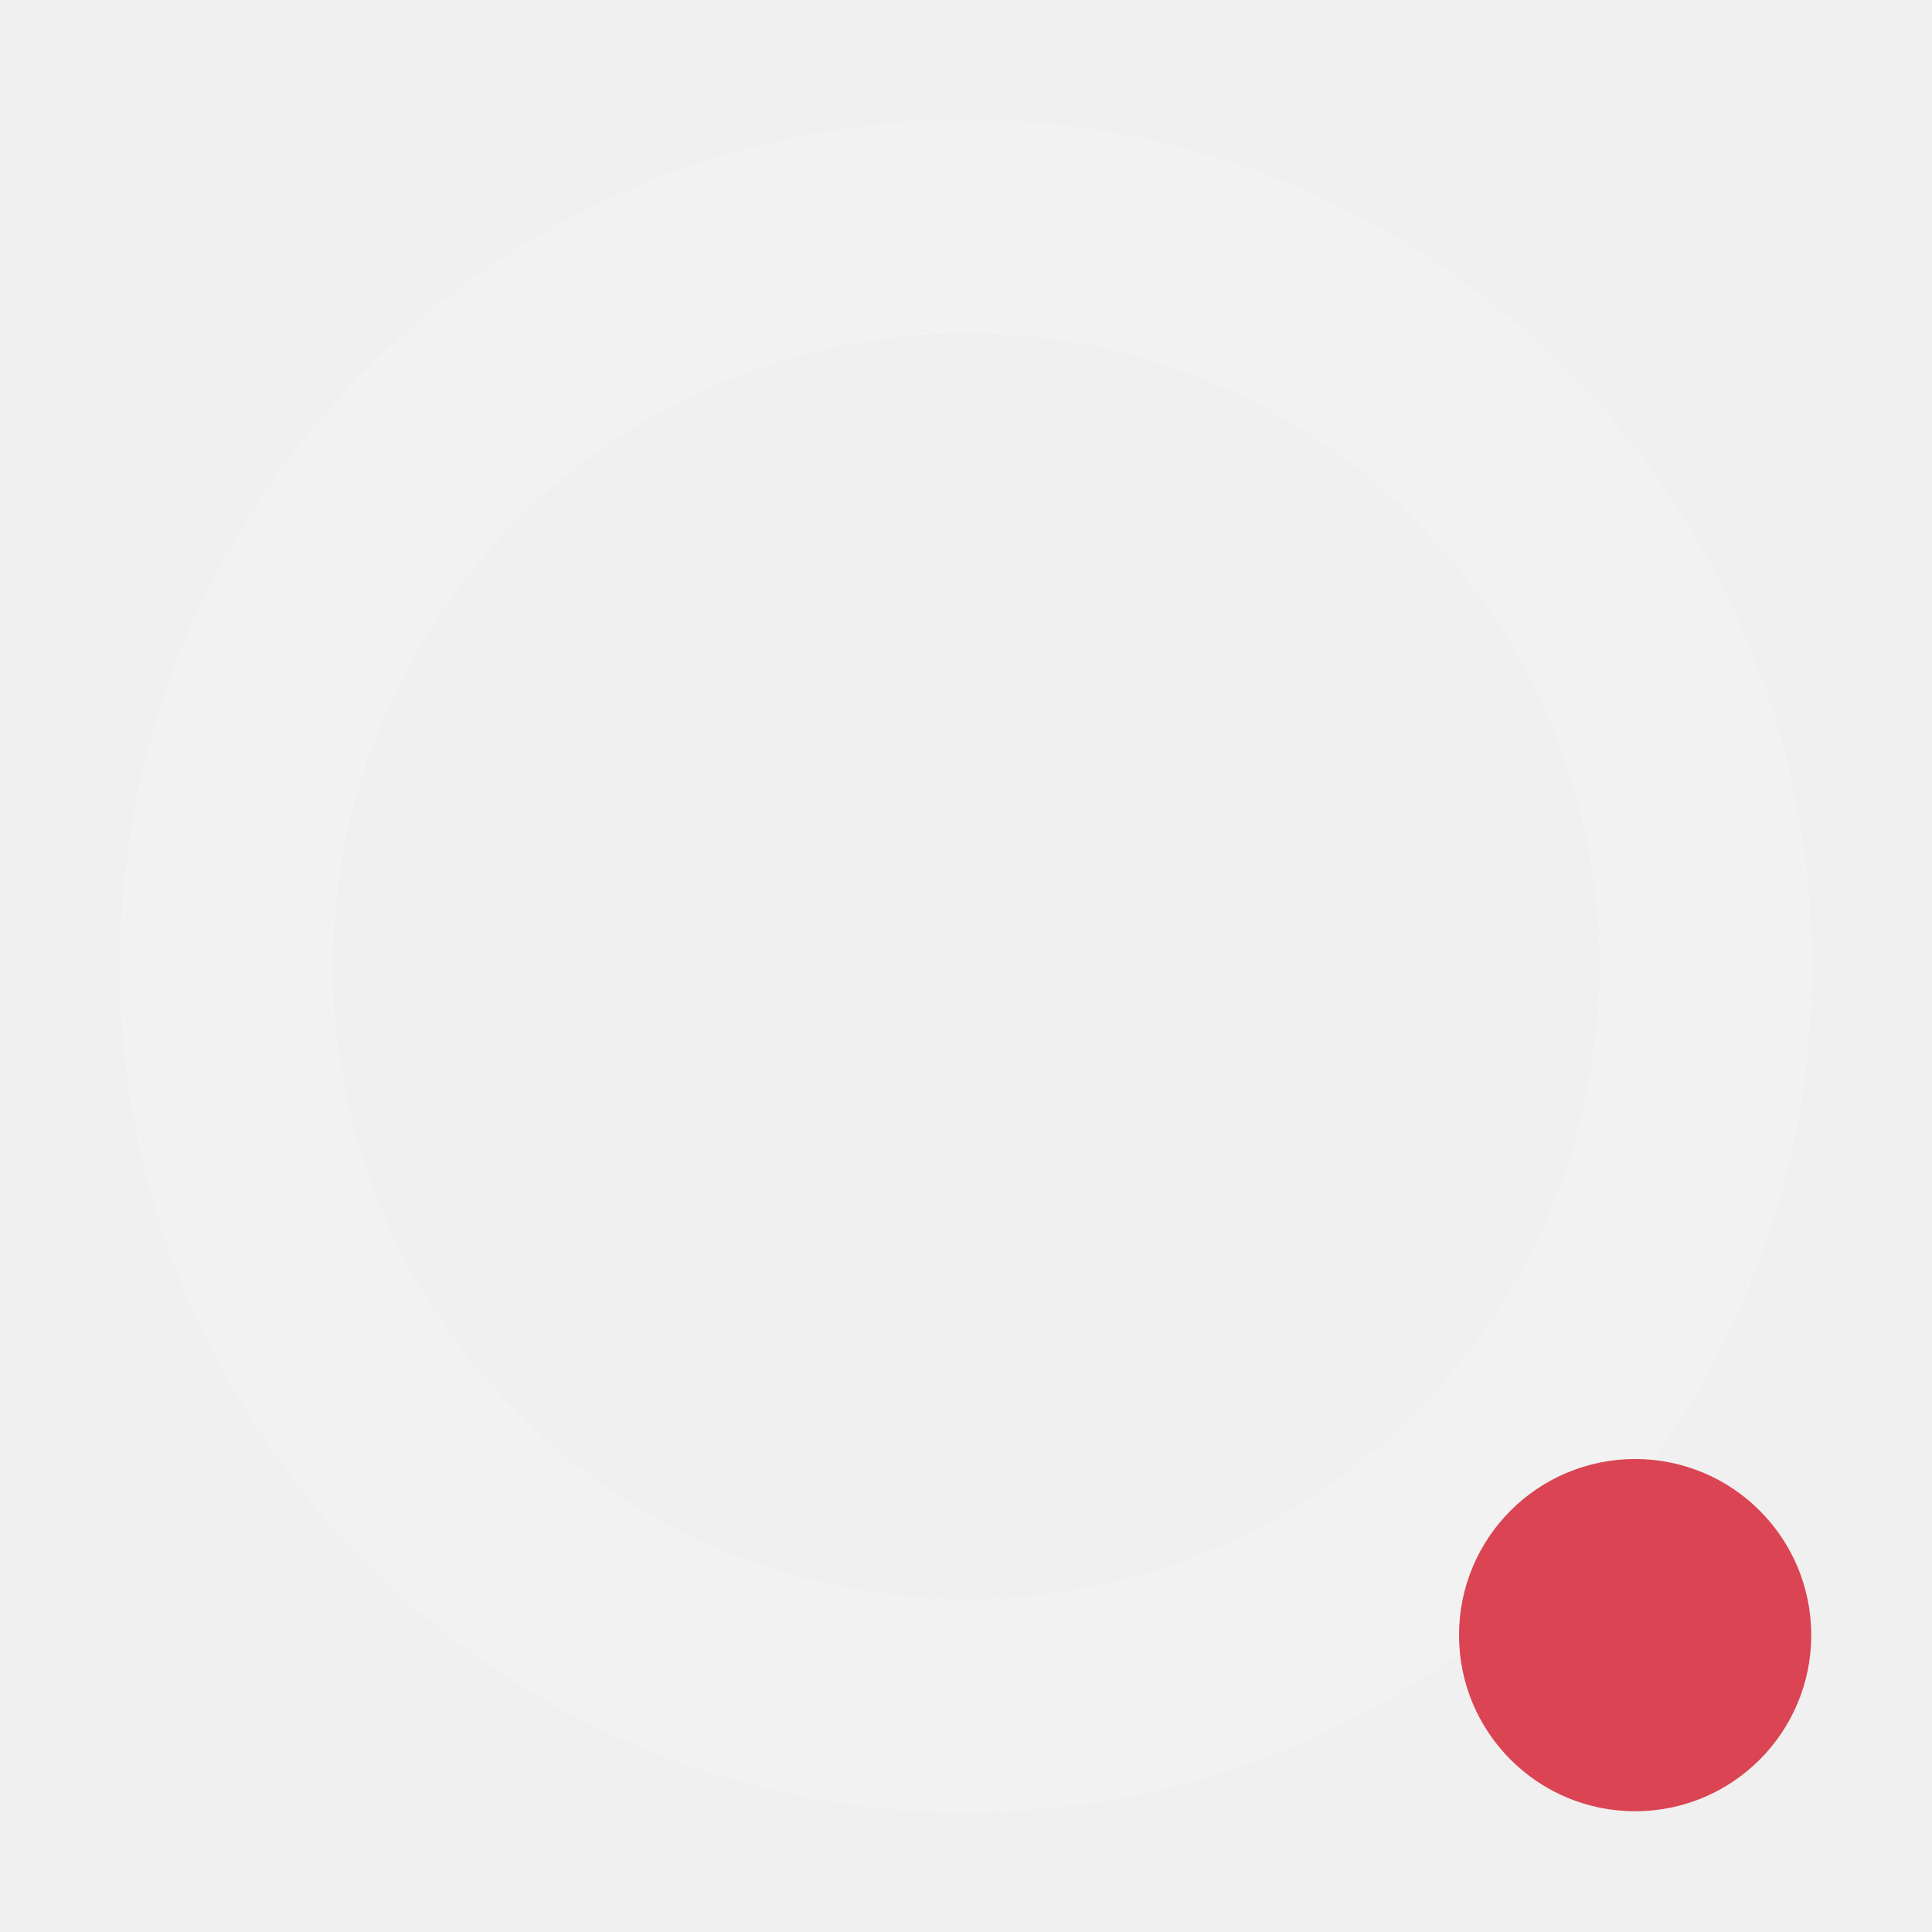
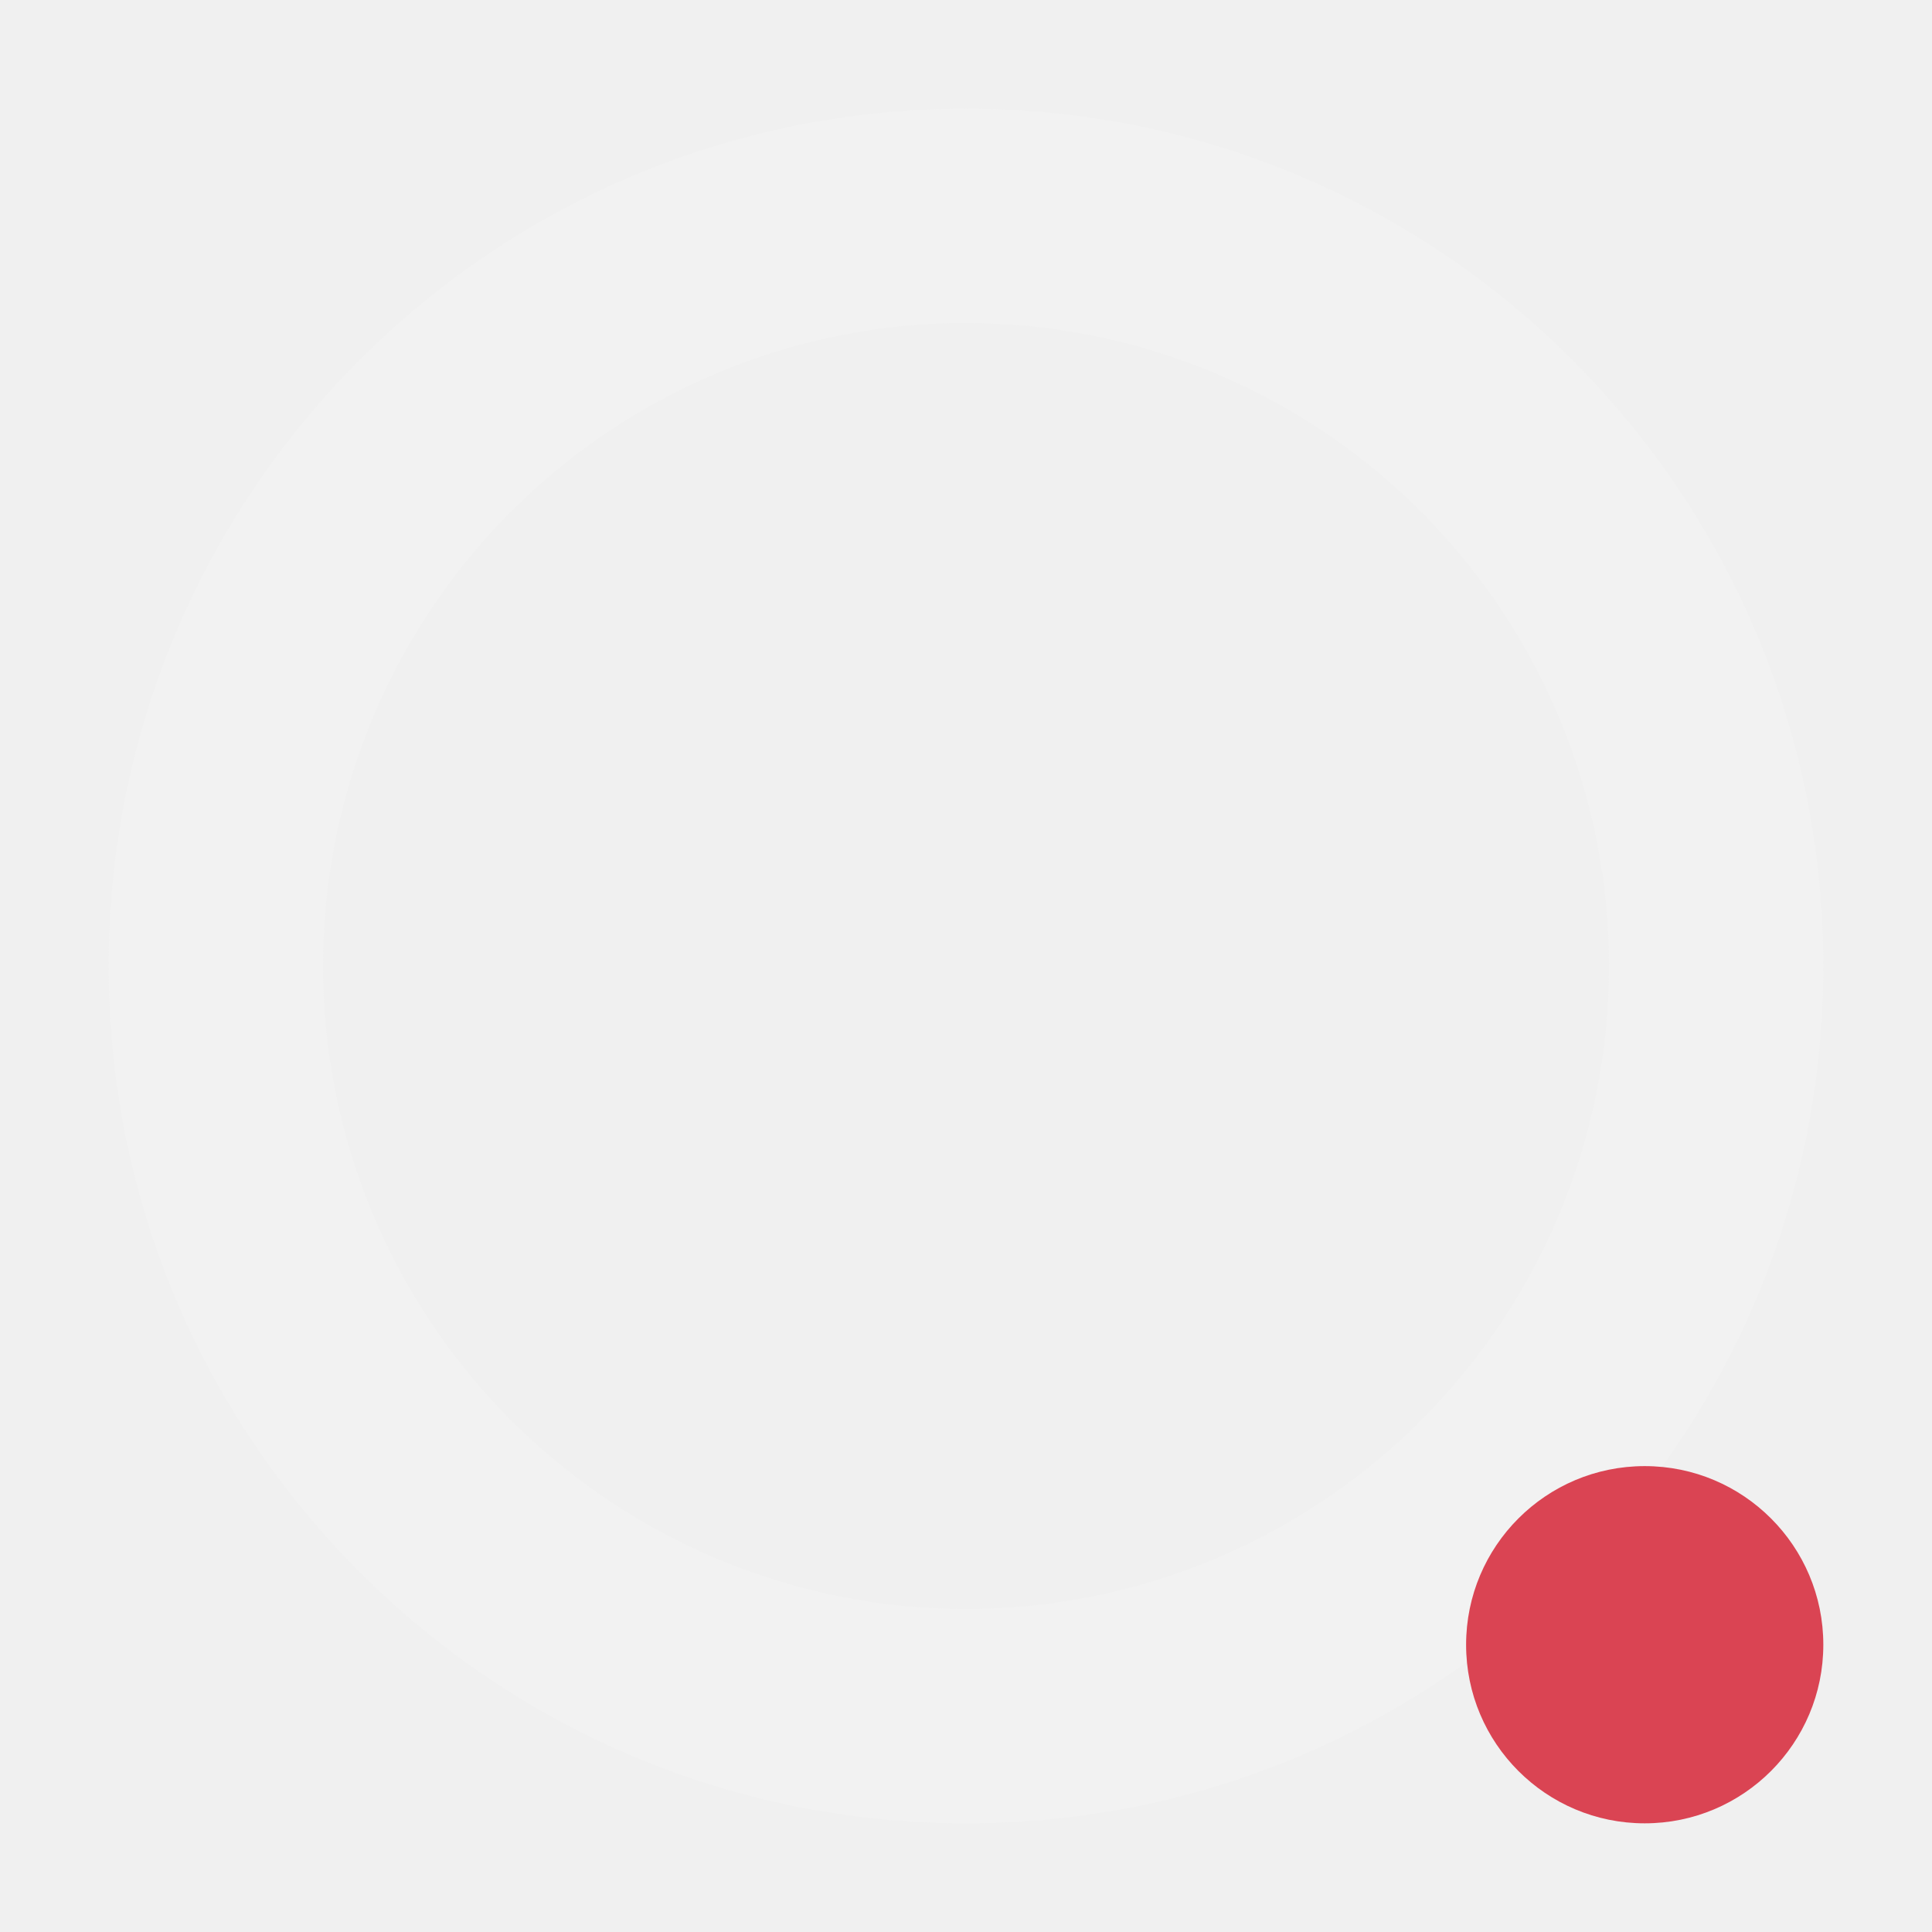
<svg xmlns="http://www.w3.org/2000/svg" id="svg2" height="32" width="32" version="1.1">
  <g id="layer3" fill-rule="evenodd" transform="translate(0,-16)">
-     <g id="g6353" transform="matrix(.29167 0 0 .29167 -12 6.3333)">
-       <path id="path6340" d="m96 40a48 48 0 0 0 -48 48 48 48 0 0 0 48 48 48 48 0 0 0 48 -48 48 48 0 0 0 -48 -48zm0 12a36 36 0 0 1 3.594 0.18 36 36 0 0 1 3.559 0.537 36 36 0 0 1 3.486 0.891 36 36 0 0 1 3.381 1.234 36 36 0 0 1 3.24 1.565 36 36 0 0 1 3.066 1.881 36 36 0 0 1 2.865 2.178 36 36 0 0 1 2.633 2.453 36 36 0 0 1 2.375 2.703 36 36 0 0 1 2.094 2.928 36 36 0 0 1 1.791 3.121 36 36 0 0 1 1.469 3.285 36 36 0 0 1 1.135 3.414 36 36 0 0 1 0.789 3.512 36 36 0 0 1 0.434 3.572 36 36 0 0 1 0.09 2.547 36 36 0 0 1 -0.18 3.594 36 36 0 0 1 -0.537 3.559 36 36 0 0 1 -0.891 3.486 36 36 0 0 1 -1.234 3.381 36 36 0 0 1 -1.564 3.24 36 36 0 0 1 -1.881 3.068 36 36 0 0 1 -2.178 2.863 36 36 0 0 1 -2.453 2.633 36 36 0 0 1 -2.703 2.375 36 36 0 0 1 -2.928 2.094 36 36 0 0 1 -3.121 1.791 36 36 0 0 1 -3.285 1.469 36 36 0 0 1 -3.414 1.135 36 36 0 0 1 -3.512 0.789 36 36 0 0 1 -3.572 0.434 36 36 0 0 1 -2.547 0.09 36 36 0 0 1 -3.594 -0.18 36 36 0 0 1 -3.559 -0.537 36 36 0 0 1 -3.486 -0.891 36 36 0 0 1 -3.381 -1.234 36 36 0 0 1 -3.24 -1.564 36 36 0 0 1 -3.066 -1.881 36 36 0 0 1 -2.865 -2.178 36 36 0 0 1 -2.633 -2.453 36 36 0 0 1 -2.375 -2.703 36 36 0 0 1 -2.094 -2.928 36 36 0 0 1 -1.791 -3.121 36 36 0 0 1 -1.469 -3.285 36 36 0 0 1 -1.135 -3.409 36 36 0 0 1 -0.789 -3.512 36 36 0 0 1 -0.433 -3.572 36 36 0 0 1 -0.09 -2.547 36 36 0 0 1 0.18 -3.594 36 36 0 0 1 0.537 -3.559 36 36 0 0 1 0.891 -3.486 36 36 0 0 1 1.234 -3.381 36 36 0 0 1 1.565 -3.24 36 36 0 0 1 1.881 -3.066 36 36 0 0 1 2.178 -2.865 36 36 0 0 1 2.453 -2.633 36 36 0 0 1 2.703 -2.375 36 36 0 0 1 2.928 -2.094 36 36 0 0 1 3.121 -1.791 36 36 0 0 1 3.285 -1.469 36 36 0 0 1 3.414 -1.135 36 36 0 0 1 3.512 -0.789 36 36 0 0 1 3.572 -0.434 36 36 0 0 1 2.547 -0.089z" fill="#ffffff" />
-     </g>
-     <g>
-       <path id="path6443" d="m16 18a14 14 0 0 0 -14 14 14 14 0 0 0 14 14 14 14 0 0 0 14 -14 14 14 0 0 0 -14 -14zm0 3.5a10.5 10.5 0 0 1 1.048 0.052 10.5 10.5 0 0 1 1.038 0.157 10.5 10.5 0 0 1 1.017 0.26 10.5 10.5 0 0 1 0.986 0.36 10.5 10.5 0 0 1 0.945 0.456 10.5 10.5 0 0 1 0.894 0.549 10.5 10.5 0 0 1 0.836 0.635 10.5 10.5 0 0 1 0.768 0.716 10.5 10.5 0 0 1 0.693 0.788 10.5 10.5 0 0 1 0.611 0.854 10.5 10.5 0 0 1 0.522 0.91 10.5 10.5 0 0 1 0.428 0.958 10.5 10.5 0 0 1 0.331 0.996 10.5 10.5 0 0 1 0.23 1.024 10.5 10.5 0 0 1 0.126 1.042 10.5 10.5 0 0 1 0.026 0.743 10.5 10.5 0 0 1 -0.052 1.048 10.5 10.5 0 0 1 -0.157 1.038 10.5 10.5 0 0 1 -0.26 1.017 10.5 10.5 0 0 1 -0.36 0.986 10.5 10.5 0 0 1 -0.456 0.945 10.5 10.5 0 0 1 -0.549 0.895 10.5 10.5 0 0 1 -0.635 0.835 10.5 10.5 0 0 1 -0.716 0.768 10.5 10.5 0 0 1 -0.788 0.693 10.5 10.5 0 0 1 -0.854 0.611 10.5 10.5 0 0 1 -0.91 0.522 10.5 10.5 0 0 1 -0.958 0.428 10.5 10.5 0 0 1 -0.996 0.331 10.5 10.5 0 0 1 -1.024 0.23 10.5 10.5 0 0 1 -1.042 0.126 10.5 10.5 0 0 1 -0.743 0.026 10.5 10.5 0 0 1 -1.048 -0.052 10.5 10.5 0 0 1 -1.037 -0.156 10.5 10.5 0 0 1 -1.017 -0.26 10.5 10.5 0 0 1 -0.986 -0.36 10.5 10.5 0 0 1 -0.945 -0.456 10.5 10.5 0 0 1 -0.894 -0.549 10.5 10.5 0 0 1 -0.836 -0.635 10.5 10.5 0 0 1 -0.768 -0.715 10.5 10.5 0 0 1 -0.693 -0.789 10.5 10.5 0 0 1 -0.611 -0.854 10.5 10.5 0 0 1 -0.522 -0.91 10.5 10.5 0 0 1 -0.428 -0.958 10.5 10.5 0 0 1 -0.331 -0.996 10.5 10.5 0 0 1 -0.23 -1.024 10.5 10.5 0 0 1 -0.127 -1.042 10.5 10.5 0 0 1 -0.026 -0.743 10.5 10.5 0 0 1 0.052 -1.048 10.5 10.5 0 0 1 0.157 -1.038 10.5 10.5 0 0 1 0.26 -1.017 10.5 10.5 0 0 1 0.36 -0.986 10.5 10.5 0 0 1 0.456 -0.945 10.5 10.5 0 0 1 0.549 -0.894 10.5 10.5 0 0 1 0.635 -0.836 10.5 10.5 0 0 1 0.716 -0.768 10.5 10.5 0 0 1 0.788 -0.693 10.5 10.5 0 0 1 0.854 -0.611 10.5 10.5 0 0 1 0.91 -0.522 10.5 10.5 0 0 1 0.958 -0.428 10.5 10.5 0 0 1 0.996 -0.331 10.5 10.5 0 0 1 1.024 -0.23 10.5 10.5 0 0 1 1.042 -0.126 10.5 10.5 0 0 1 0.743 -0.026z" fill="#f2f2f2" />
-       <path id="path6598" d="m22.759 34.635-0.03-0.03-0.001 0.001a2.917 2.917 0 0 1 0.031 0.029z" fill="#000000" />
-       <circle id="circle4226" cy="43.083" cx="27.083" r="2.917" fill="#da4453" />
+     <g id="g7" transform="matrix(.16706 0 0 .16706 -.037647 40.019)">
+       <path id="path6443" fill="#f2f2f2" d="m96-133a85 85 0 0 0 -85 85 85 85 0 0 0 85 85 85 85 0 0 0 85 -85 85 85 0 0 0 -85 -85zm0 21.25a63.75 63.75 0 0 1 6.364 0.318 63.75 63.75 0 0 1 6.302 0.951 63.75 63.75 0 0 1 6.174 1.577 63.75 63.75 0 0 1 5.987 2.186 63.75 63.75 0 0 1 5.738 2.77 63.75 63.75 0 0 1 5.43 3.331 63.75 63.75 0 0 1 5.074 3.856 63.75 63.75 0 0 1 4.662 4.344 63.75 63.75 0 0 1 4.206 4.787 63.75 63.75 0 0 1 3.708 5.184 63.75 63.75 0 0 1 3.172 5.527 63.75 63.75 0 0 1 2.601 5.817 63.75 63.75 0 0 1 2.01 6.046 63.75 63.75 0 0 1 1.397 6.219 63.75 63.75 0 0 1 0.768 6.326 63.75 63.75 0 0 1 0.159 4.51 63.75 63.75 0 0 1 -0.318 6.364 63.75 63.75 0 0 1 -0.951 6.302 63.75 63.75 0 0 1 -1.577 6.174 63.75 63.75 0 0 1 -2.186 5.987 63.75 63.75 0 0 1 -2.77 5.738 63.75 63.75 0 0 1 -3.331 5.434 63.75 63.75 0 0 1 -3.856 5.07 63.75 63.75 0 0 1 -4.344 4.662 63.75 63.75 0 0 1 -4.787 4.206 63.75 63.75 0 0 1 -5.184 3.708 63.75 63.75 0 0 1 -5.527 3.172 63.75 63.75 0 0 1 -5.817 2.601 63.75 63.75 0 0 1 -6.046 2.01 63.75 63.75 0 0 1 -6.219 1.397 63.75 63.75 0 0 1 -6.326 0.768 63.75 63.75 0 0 1 -4.51 0.159 63.75 63.75 0 0 1 -6.364 -0.318 63.75 63.75 0 0 1 -6.302 -0.951 63.75 63.75 0 0 1 -6.176 -1.587 63.75 63.75 0 0 1 -5.987 -2.185 63.75 63.75 0 0 1 -5.738 -2.771 63.75 63.75 0 0 1 -5.43 -3.331 63.75 63.75 0 0 1 -5.074 -3.856 63.75 63.75 0 0 1 -4.662 -4.344 63.75 63.75 0 0 1 -4.206 -4.787 63.75 63.75 0 0 1 -3.708 -5.184 63.75 63.75 0 0 1 -3.172 -5.527 63.75 63.75 0 0 1 -2.601 -5.817 63.75 63.75 0 0 1 -2.009 -6.046 63.75 63.75 0 0 1 -1.397 -6.219 63.75 63.75 0 0 1 -0.768 -6.326 63.75 63.75 0 0 1 -0.159 -4.51 63.75 63.75 0 0 1 0.318 -6.364 63.75 63.75 0 0 1 0.951 -6.302 63.75 63.75 0 0 1 1.577 -6.174 63.75 63.75 0 0 1 2.186 -5.987 63.75 63.75 0 0 1 2.77 -5.738 63.75 63.75 0 0 1 3.331 -5.43 63.75 63.75 0 0 1 3.856 -5.074 63.75 63.75 0 0 1 4.344 -4.662 63.75 63.75 0 0 1 4.787 -4.206 63.75 63.75 0 0 1 5.184 -3.708 63.75 63.75 0 0 1 5.527 -3.172 63.75 63.75 0 0 1 5.817 -2.601 63.75 63.75 0 0 1 6.046 -2.01 63.75 63.75 0 0 1 6.219 -1.397 63.75 63.75 0 0 1 6.326 -0.768 63.75 63.75 0 0 1 4.51 -0.159z" />
+       <circle id="circle4226" cy="19.291" cx="163.29" r="17.708" fill="#da4453" />
    </g>
  </g>
</svg>
